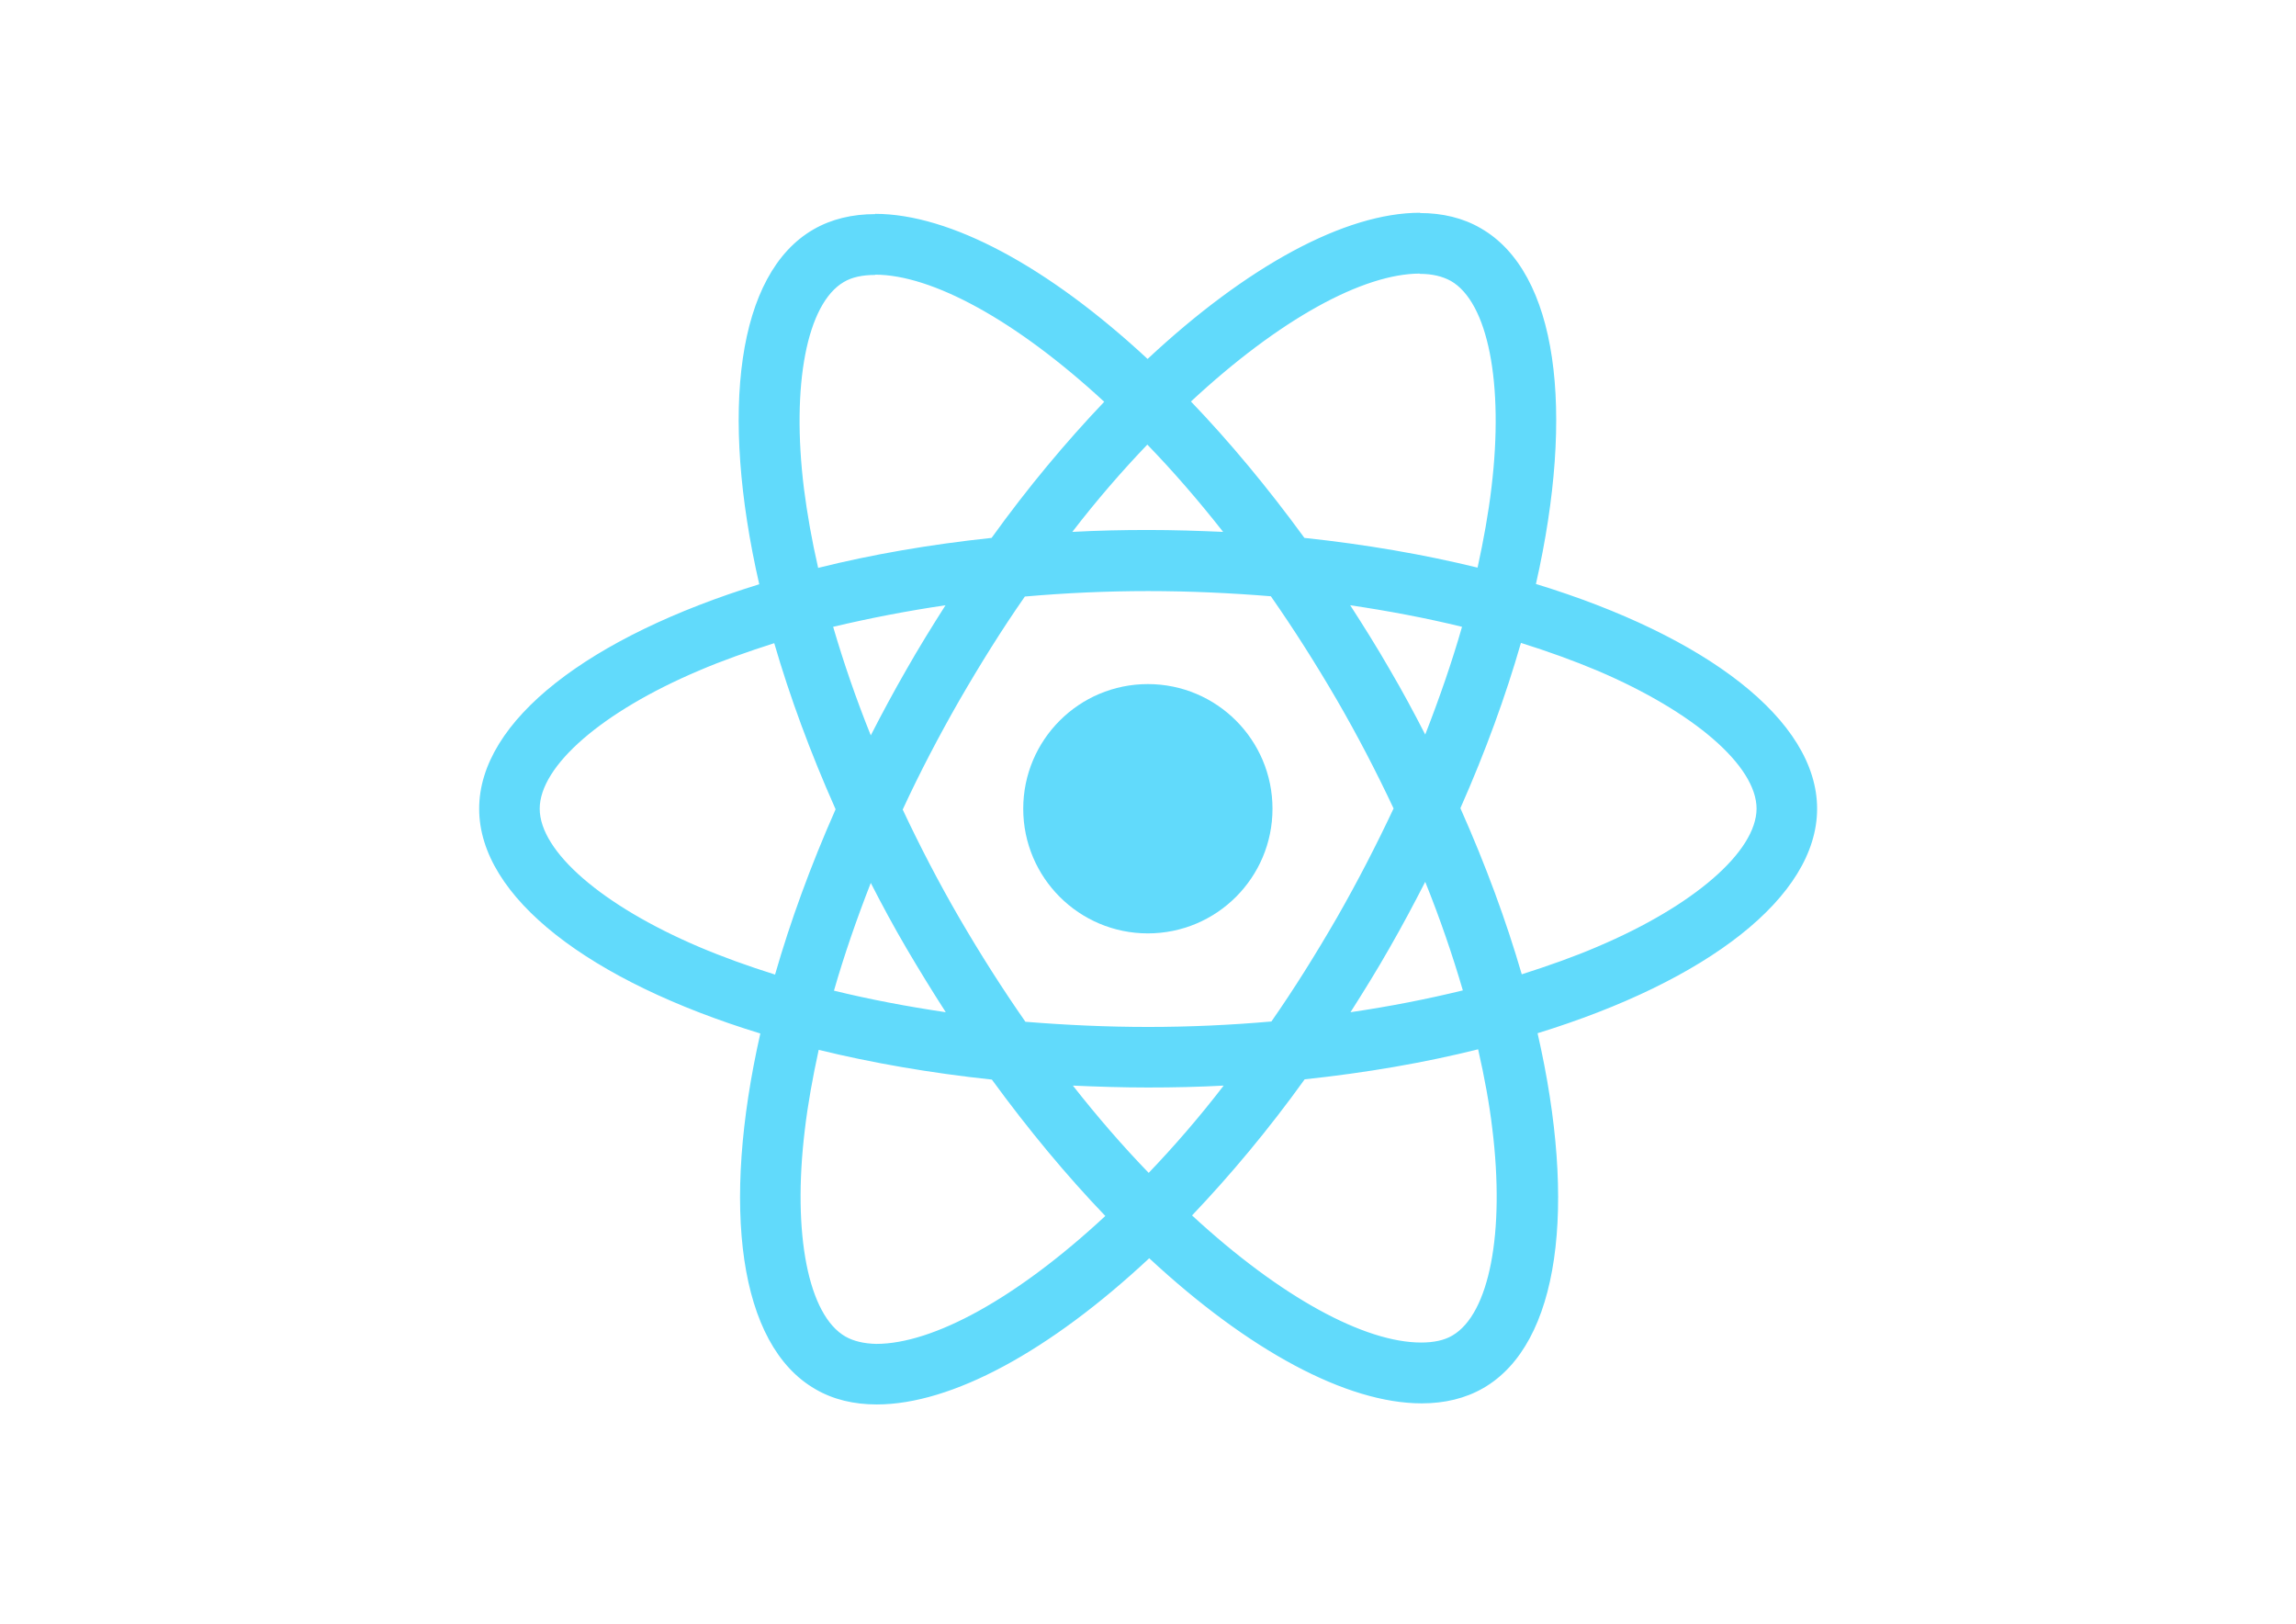
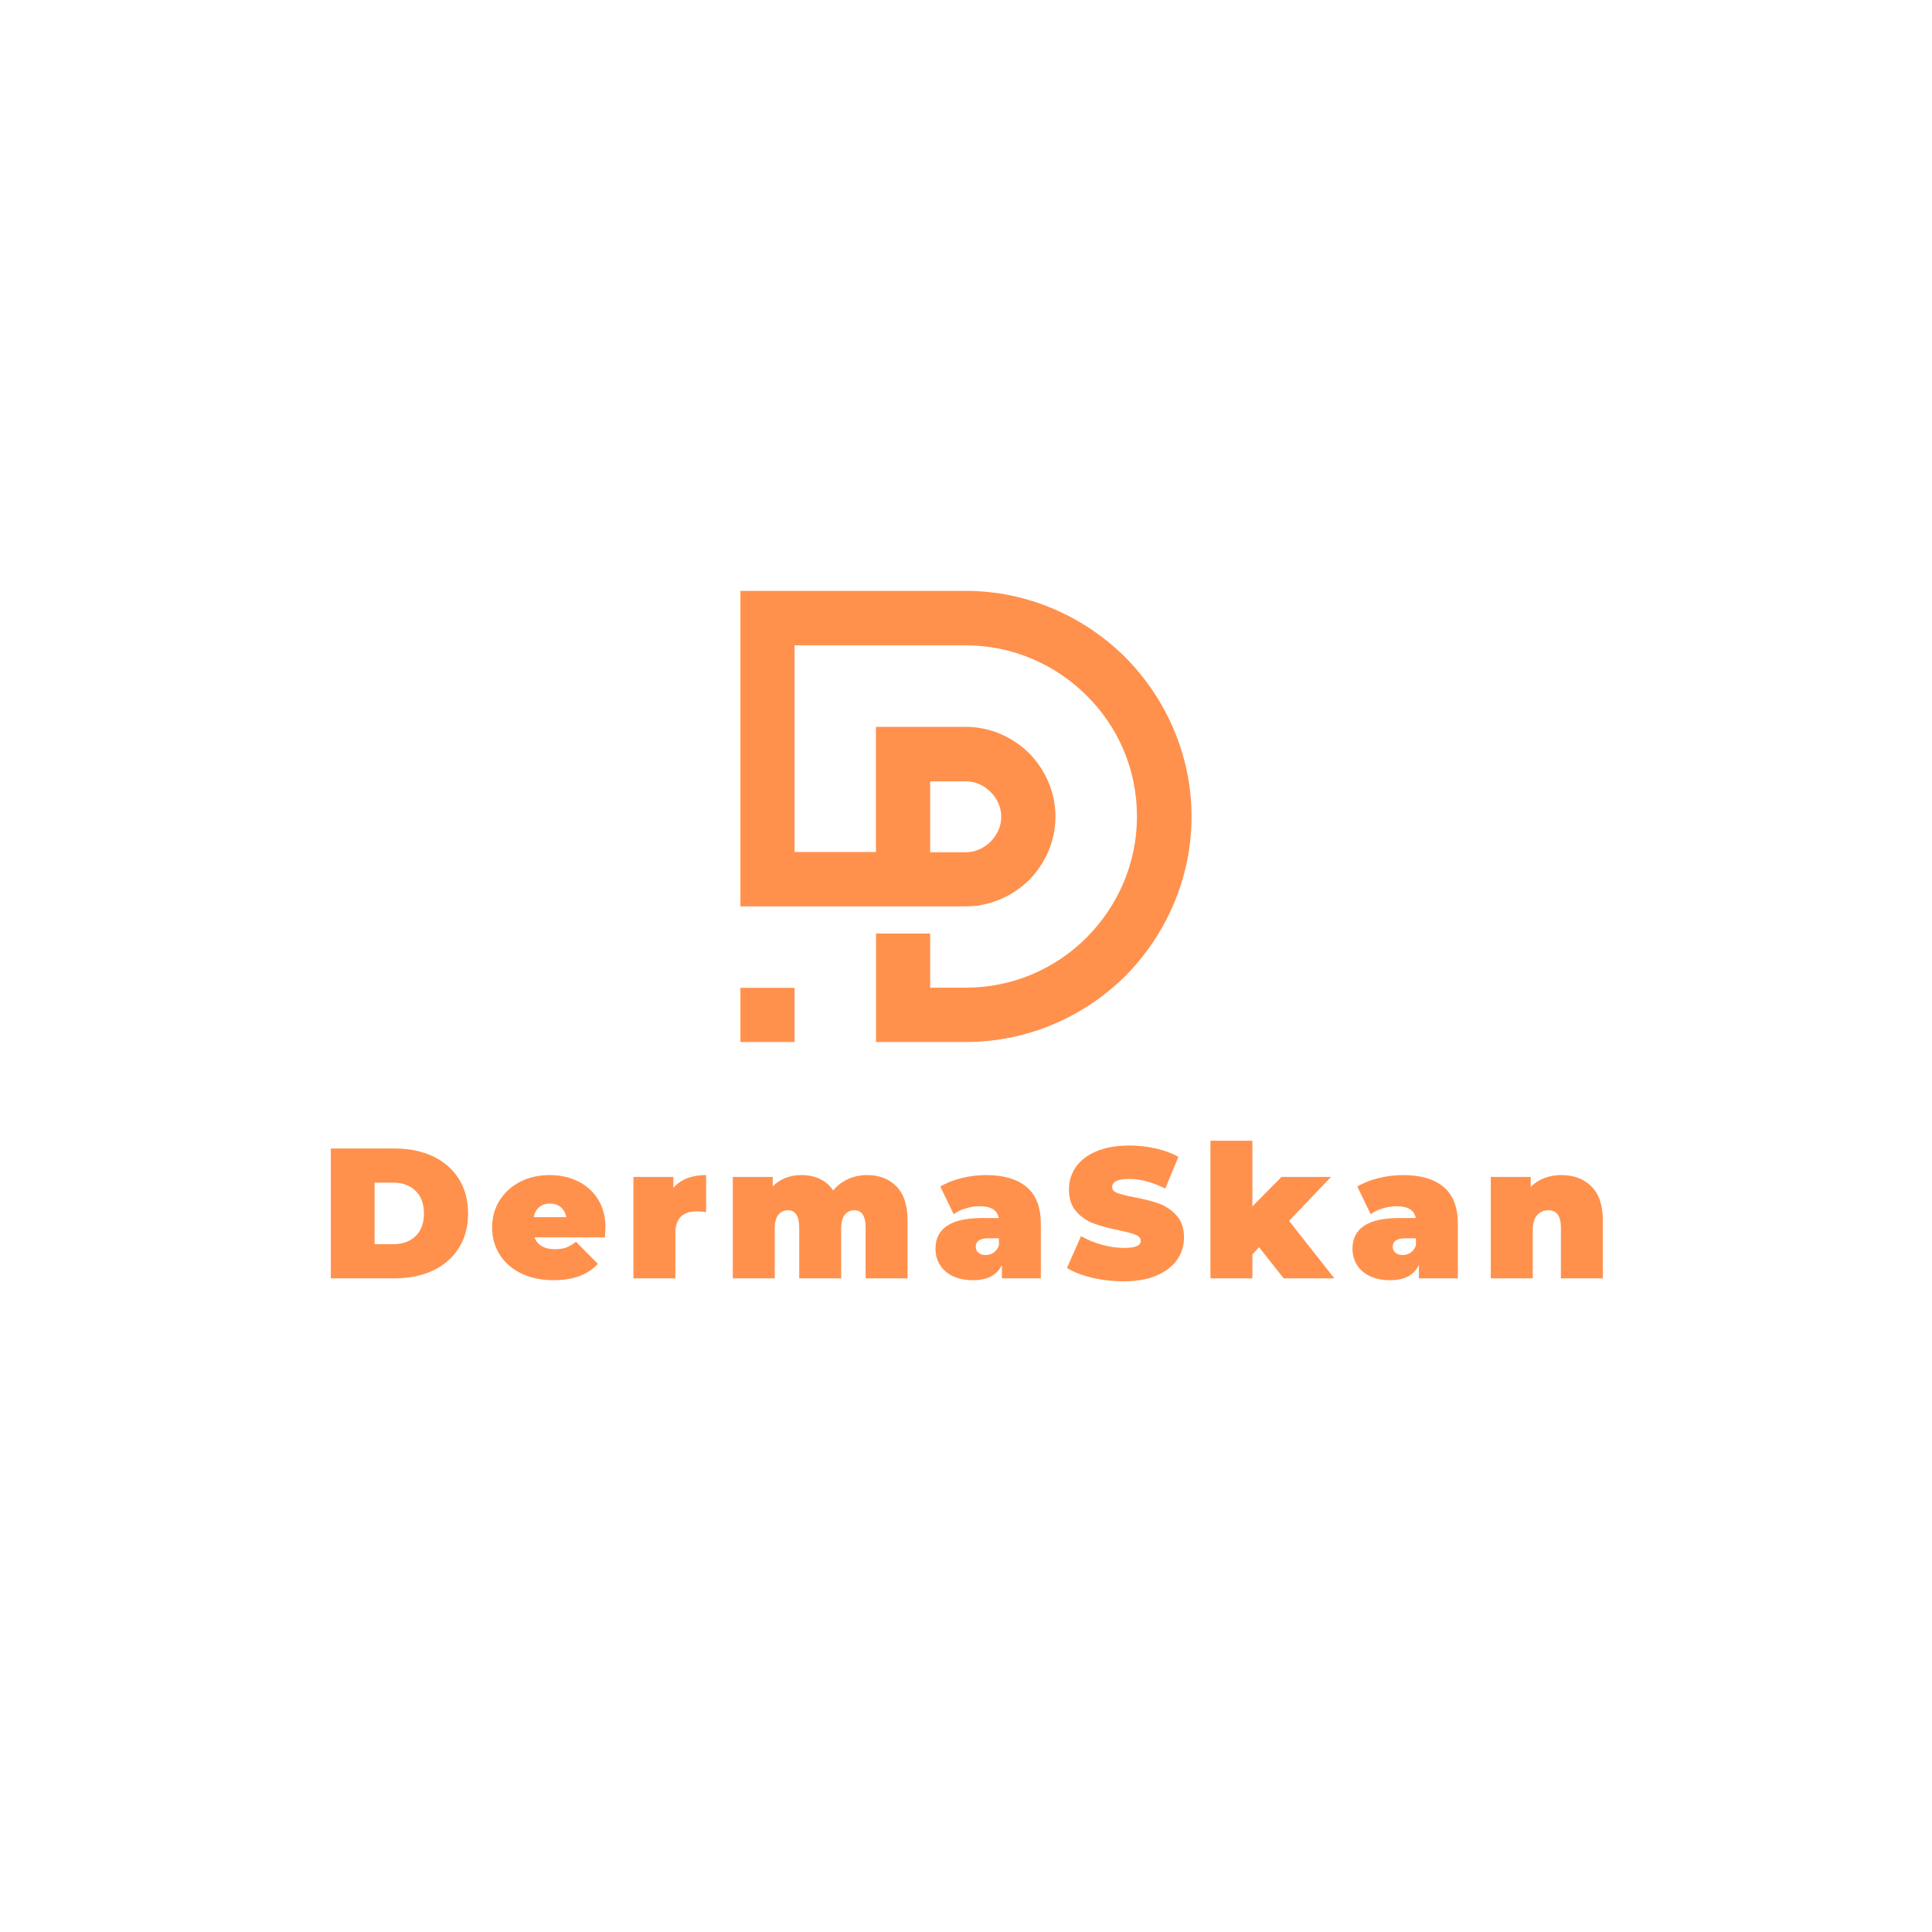
- <svg xmlns="http://www.w3.org/2000/svg" viewBox="0 0 841.9 595.3">
-   <g fill="#61DAFB">
-     <path d="M666.3 296.5c0-32.5-40.7-63.3-103.1-82.4 14.4-63.6 8-114.2-20.2-130.4-6.5-3.8-14.1-5.6-22.4-5.6v22.3c4.6 0 8.3.9 11.4 2.6 13.6 7.8 19.5 37.5 14.9 75.7-1.1 9.4-2.9 19.3-5.1 29.4-19.6-4.8-41-8.5-63.5-10.9-13.5-18.5-27.5-35.3-41.6-50 32.6-30.3 63.2-46.9 84-46.9V78c-27.5 0-63.5 19.6-99.9 53.6-36.4-33.8-72.4-53.2-99.9-53.2v22.3c20.7 0 51.4 16.5 84 46.6-14 14.7-28 31.4-41.3 49.9-22.6 2.4-44 6.1-63.6 11-2.3-10-4-19.7-5.2-29-4.7-38.2 1.1-67.9 14.6-75.8 3-1.8 6.9-2.6 11.5-2.6V78.5c-8.4 0-16 1.8-22.6 5.6-28.1 16.2-34.4 66.7-19.9 130.1-62.2 19.2-102.7 49.9-102.7 82.3 0 32.5 40.7 63.3 103.1 82.4-14.4 63.6-8 114.2 20.2 130.4 6.5 3.8 14.1 5.6 22.5 5.6 27.5 0 63.5-19.6 99.9-53.6 36.4 33.8 72.4 53.2 99.9 53.2 8.4 0 16-1.8 22.6-5.6 28.1-16.2 34.4-66.7 19.9-130.1 62-19.1 102.5-49.9 102.5-82.3zm-130.2-66.7c-3.7 12.9-8.3 26.2-13.5 39.5-4.1-8-8.4-16-13.1-24-4.6-8-9.5-15.8-14.4-23.4 14.2 2.1 27.9 4.7 41 7.9zm-45.8 106.5c-7.8 13.5-15.8 26.3-24.1 38.2-14.9 1.3-30 2-45.2 2-15.1 0-30.2-.7-45-1.9-8.3-11.9-16.4-24.6-24.2-38-7.6-13.1-14.5-26.4-20.8-39.8 6.2-13.4 13.2-26.8 20.7-39.9 7.8-13.5 15.8-26.3 24.1-38.2 14.9-1.3 30-2 45.2-2 15.1 0 30.2.7 45 1.9 8.3 11.9 16.4 24.6 24.2 38 7.6 13.1 14.5 26.4 20.8 39.8-6.3 13.4-13.2 26.8-20.7 39.9zm32.3-13c5.4 13.4 10 26.8 13.8 39.8-13.1 3.2-26.9 5.9-41.2 8 4.9-7.7 9.8-15.6 14.4-23.7 4.6-8 8.9-16.1 13-24.1zM421.2 430c-9.3-9.6-18.6-20.3-27.8-32 9 .4 18.2.7 27.5.7 9.4 0 18.7-.2 27.8-.7-9 11.7-18.3 22.4-27.5 32zm-74.4-58.9c-14.2-2.1-27.9-4.7-41-7.9 3.7-12.9 8.3-26.2 13.5-39.5 4.1 8 8.4 16 13.1 24 4.7 8 9.5 15.8 14.4 23.4zM420.7 163c9.3 9.6 18.6 20.3 27.8 32-9-.4-18.2-.7-27.5-.7-9.4 0-18.7.2-27.8.7 9-11.7 18.3-22.4 27.5-32zm-74 58.9c-4.9 7.7-9.8 15.6-14.4 23.7-4.6 8-8.9 16-13 24-5.4-13.4-10-26.8-13.8-39.8 13.1-3.1 26.9-5.8 41.2-7.9zm-90.5 125.2c-35.4-15.1-58.3-34.9-58.3-50.6 0-15.7 22.9-35.6 58.3-50.6 8.6-3.7 18-7 27.7-10.1 5.7 19.6 13.2 40 22.5 60.9-9.2 20.8-16.6 41.1-22.2 60.6-9.9-3.1-19.3-6.5-28-10.2zM310 490c-13.6-7.8-19.5-37.5-14.9-75.7 1.1-9.4 2.9-19.3 5.1-29.4 19.6 4.8 41 8.5 63.5 10.9 13.5 18.5 27.5 35.3 41.6 50-32.6 30.3-63.2 46.9-84 46.9-4.5-.1-8.3-1-11.3-2.7zm237.2-76.2c4.7 38.2-1.1 67.9-14.6 75.8-3 1.8-6.9 2.6-11.5 2.6-20.7 0-51.4-16.5-84-46.6 14-14.7 28-31.4 41.3-49.9 22.6-2.4 44-6.1 63.6-11 2.3 10.1 4.1 19.8 5.2 29.1zm38.5-66.7c-8.6 3.7-18 7-27.7 10.1-5.7-19.6-13.2-40-22.5-60.9 9.2-20.8 16.6-41.1 22.2-60.6 9.9 3.1 19.3 6.5 28.1 10.2 35.4 15.1 58.3 34.9 58.3 50.6-.1 15.7-23 35.6-58.4 50.6zM320.8 78.4z" />
-     <circle cx="420.9" cy="296.5" r="45.7" />
-     <path d="M520.5 78.1z" />
+ <svg xmlns="http://www.w3.org/2000/svg" width="500" zoomAndPan="magnify" viewBox="0 0 375 375" height="500" preserveAspectRatio="xMidYMid meet" version="1.0">
+   <defs>
+     <g />
+     <clipPath id="91cba003c0">
+       <path d="M 143.715 114.688 L 231.465 114.688 L 231.465 202.438 L 143.715 202.438 Z M 143.715 114.688 " clip-rule="nonzero" />
+     </clipPath>
+   </defs>
+   <g clip-path="url(#91cba003c0)">
+     <path fill="#ff914d" d="M 148.969 114.688 L 187.441 114.688 C 199.492 114.688 210.438 119.676 218.406 127.559 C 226.285 135.527 231.277 146.473 231.277 158.504 C 231.277 170.531 226.285 181.496 218.406 189.465 C 210.438 197.344 199.492 202.25 187.461 202.25 L 170.035 202.25 L 170.035 181.199 L 180.543 181.199 L 180.543 191.707 L 187.461 191.707 C 196.566 191.707 204.887 188.027 210.926 181.953 C 216.969 175.875 220.684 167.59 220.684 158.484 C 220.684 149.289 217.004 141.059 210.926 135.02 C 204.852 128.977 196.566 125.262 187.461 125.262 L 154.223 125.262 L 154.223 165.367 L 170.02 165.367 L 170.02 141.078 L 187.441 141.078 C 192.207 141.078 196.551 143.055 199.754 146.191 C 202.871 149.395 204.867 153.723 204.867 158.504 C 204.867 163.281 202.891 167.609 199.754 170.812 C 196.551 173.93 192.223 175.926 187.441 175.926 L 143.715 175.926 L 143.715 114.688 Z M 143.715 202.25 L 154.223 202.25 L 154.223 191.742 L 143.715 191.742 Z M 180.543 151.602 L 180.543 165.418 L 187.461 165.418 C 189.301 165.418 191.016 164.633 192.277 163.352 C 193.555 162.074 194.344 160.375 194.344 158.535 C 194.344 156.699 193.555 154.98 192.277 153.723 C 191 152.441 189.301 151.656 187.461 151.656 L 180.543 151.656 Z M 180.543 151.602 " fill-opacity="1" fill-rule="nonzero" />
+   </g>
+   <g fill="#ff914d" fill-opacity="1">
+     <g transform="translate(62.16263, 248.1276)">
+       <g>
+         <path d="M 2.047 -25.203 L 14.469 -25.203 C 17.281 -25.203 19.758 -24.691 21.906 -23.672 C 24.051 -22.648 25.719 -21.191 26.906 -19.297 C 28.094 -17.398 28.688 -15.164 28.688 -12.594 C 28.688 -10.031 28.094 -7.801 26.906 -5.906 C 25.719 -4.008 24.051 -2.551 21.906 -1.531 C 19.758 -0.508 17.281 0 14.469 0 L 2.047 0 Z M 14.109 -6.625 C 15.93 -6.625 17.391 -7.145 18.484 -8.188 C 19.578 -9.227 20.125 -10.695 20.125 -12.594 C 20.125 -14.488 19.578 -15.957 18.484 -17 C 17.391 -18.051 15.93 -18.578 14.109 -18.578 L 10.547 -18.578 L 10.547 -6.625 Z M 14.109 -6.625 " />
+       </g>
+     </g>
+   </g>
+   <g fill="#ff914d" fill-opacity="1">
+     <g transform="translate(94.76894, 248.1276)">
+       <g>
+         <path d="M 22.75 -9.859 C 22.75 -9.742 22.711 -9.109 22.641 -7.953 L 8.969 -7.953 C 9.25 -7.211 9.723 -6.645 10.391 -6.25 C 11.066 -5.852 11.91 -5.656 12.922 -5.656 C 13.785 -5.656 14.508 -5.758 15.094 -5.969 C 15.688 -6.188 16.332 -6.562 17.031 -7.094 L 21.281 -2.812 C 19.352 -0.695 16.484 0.359 12.672 0.359 C 10.297 0.359 8.207 -0.078 6.406 -0.953 C 4.602 -1.828 3.207 -3.047 2.219 -4.609 C 1.238 -6.172 0.75 -7.922 0.75 -9.859 C 0.75 -11.828 1.234 -13.582 2.203 -15.125 C 3.18 -16.676 4.516 -17.883 6.203 -18.75 C 7.898 -19.613 9.805 -20.047 11.922 -20.047 C 13.91 -20.047 15.727 -19.648 17.375 -18.859 C 19.02 -18.066 20.328 -16.898 21.297 -15.359 C 22.266 -13.828 22.75 -11.992 22.75 -9.859 Z M 11.984 -14.516 C 11.148 -14.516 10.457 -14.285 9.906 -13.828 C 9.352 -13.367 8.988 -12.719 8.812 -11.875 L 15.156 -11.875 C 14.988 -12.695 14.629 -13.344 14.078 -13.812 C 13.523 -14.281 12.828 -14.516 11.984 -14.516 Z M 11.984 -14.516 " />
+       </g>
+     </g>
+   </g>
+   <g fill="#ff914d" fill-opacity="1">
+     <g transform="translate(121.1493, 248.1276)">
+       <g>
+         <path d="M 9.547 -17.562 C 10.984 -19.219 13.102 -20.047 15.906 -20.047 L 15.906 -12.859 C 15.258 -12.953 14.66 -13 14.109 -13 C 11.328 -13 9.938 -11.582 9.938 -8.75 L 9.938 0 L 1.797 0 L 1.797 -19.688 L 9.547 -19.688 Z M 9.547 -17.562 " />
+       </g>
+     </g>
+   </g>
+   <g fill="#ff914d" fill-opacity="1">
+     <g transform="translate(140.4399, 248.1276)">
+       <g>
+         <path d="M 27.859 -20.047 C 30.234 -20.047 32.133 -19.312 33.562 -17.844 C 35 -16.383 35.719 -14.18 35.719 -11.234 L 35.719 0 L 27.578 0 L 27.578 -9.828 C 27.578 -12.086 26.844 -13.219 25.375 -13.219 C 24.613 -13.219 24 -12.926 23.531 -12.344 C 23.062 -11.77 22.828 -10.859 22.828 -9.609 L 22.828 0 L 14.688 0 L 14.688 -9.828 C 14.688 -12.086 13.953 -13.219 12.484 -13.219 C 11.723 -13.219 11.109 -12.926 10.641 -12.344 C 10.172 -11.77 9.938 -10.859 9.938 -9.609 L 9.938 0 L 1.797 0 L 1.797 -19.688 L 9.547 -19.688 L 9.547 -17.859 C 11.004 -19.316 12.863 -20.047 15.125 -20.047 C 16.438 -20.047 17.617 -19.801 18.672 -19.312 C 19.734 -18.82 20.602 -18.07 21.281 -17.062 C 22.07 -18.02 23.031 -18.754 24.156 -19.266 C 25.281 -19.785 26.516 -20.047 27.859 -20.047 Z M 27.859 -20.047 " />
+       </g>
+     </g>
+   </g>
+   <g fill="#ff914d" fill-opacity="1">
+     <g transform="translate(180.7477, 248.1276)">
+       <g>
+         <path d="M 10.625 -20.047 C 14.07 -20.047 16.707 -19.27 18.531 -17.719 C 20.363 -16.176 21.281 -13.797 21.281 -10.578 L 21.281 0 L 13.719 0 L 13.719 -2.594 C 12.781 -0.625 10.922 0.359 8.141 0.359 C 6.578 0.359 5.25 0.086 4.156 -0.453 C 3.062 -0.992 2.234 -1.723 1.672 -2.641 C 1.109 -3.566 0.828 -4.609 0.828 -5.766 C 0.828 -7.703 1.57 -9.176 3.062 -10.188 C 4.551 -11.195 6.805 -11.703 9.828 -11.703 L 13.109 -11.703 C 12.836 -13.234 11.598 -14 9.391 -14 C 8.504 -14 7.602 -13.859 6.688 -13.578 C 5.781 -13.305 5.004 -12.93 4.359 -12.453 L 1.766 -17.812 C 2.891 -18.508 4.25 -19.055 5.844 -19.453 C 7.445 -19.848 9.039 -20.047 10.625 -20.047 Z M 10.578 -4.531 C 11.16 -4.531 11.676 -4.688 12.125 -5 C 12.582 -5.312 12.922 -5.781 13.141 -6.406 L 13.141 -7.781 L 11.125 -7.781 C 9.469 -7.781 8.641 -7.227 8.641 -6.125 C 8.641 -5.664 8.812 -5.285 9.156 -4.984 C 9.508 -4.68 9.984 -4.531 10.578 -4.531 Z M 10.578 -4.531 " />
+       </g>
+     </g>
+   </g>
+   <g fill="#ff914d" fill-opacity="1">
+     <g transform="translate(206.6242, 248.1276)">
+       <g>
+         <path d="M 11.453 0.578 C 9.359 0.578 7.32 0.344 5.344 -0.125 C 3.363 -0.594 1.738 -1.223 0.469 -2.016 L 3.203 -8.203 C 4.398 -7.504 5.742 -6.945 7.234 -6.531 C 8.723 -6.113 10.148 -5.906 11.516 -5.906 C 12.691 -5.906 13.531 -6.02 14.031 -6.25 C 14.539 -6.477 14.797 -6.816 14.797 -7.266 C 14.797 -7.797 14.461 -8.191 13.797 -8.453 C 13.141 -8.723 12.055 -9.016 10.547 -9.328 C 8.598 -9.734 6.977 -10.172 5.688 -10.641 C 4.395 -11.109 3.266 -11.875 2.297 -12.938 C 1.336 -14.008 0.859 -15.457 0.859 -17.281 C 0.859 -18.863 1.301 -20.301 2.188 -21.594 C 3.082 -22.895 4.41 -23.914 6.172 -24.656 C 7.93 -25.406 10.07 -25.781 12.594 -25.781 C 14.32 -25.781 16.02 -25.594 17.688 -25.219 C 19.363 -24.844 20.836 -24.297 22.109 -23.578 L 19.547 -17.422 C 17.078 -18.672 14.738 -19.297 12.531 -19.297 C 10.344 -19.297 9.25 -18.77 9.25 -17.719 C 9.25 -17.207 9.57 -16.828 10.219 -16.578 C 10.875 -16.328 11.941 -16.055 13.422 -15.766 C 15.348 -15.41 16.969 -15 18.281 -14.531 C 19.602 -14.062 20.75 -13.297 21.719 -12.234 C 22.695 -11.18 23.188 -9.742 23.188 -7.922 C 23.188 -6.336 22.738 -4.898 21.844 -3.609 C 20.957 -2.328 19.633 -1.305 17.875 -0.547 C 16.113 0.203 13.973 0.578 11.453 0.578 Z M 11.453 0.578 " />
+       </g>
+     </g>
+   </g>
+   <g fill="#ff914d" fill-opacity="1">
+     <g transform="translate(233.1485, 248.1276)">
+       <g>
+         <path d="M 11.234 -6.047 L 9.938 -4.641 L 9.938 0 L 1.797 0 L 1.797 -26.719 L 9.938 -26.719 L 9.938 -13.969 L 15.594 -19.688 L 25.203 -19.688 L 17.062 -11.156 L 25.844 0 L 16.016 0 Z M 11.234 -6.047 " />
+       </g>
+     </g>
+   </g>
+   <g fill="#ff914d" fill-opacity="1">
+     <g transform="translate(261.6881, 248.1276)">
+       <g>
+         <path d="M 10.625 -20.047 C 14.07 -20.047 16.707 -19.27 18.531 -17.719 C 20.363 -16.176 21.281 -13.797 21.281 -10.578 L 21.281 0 L 13.719 0 L 13.719 -2.594 C 12.781 -0.625 10.922 0.359 8.141 0.359 C 6.578 0.359 5.25 0.086 4.156 -0.453 C 3.062 -0.992 2.234 -1.723 1.672 -2.641 C 1.109 -3.566 0.828 -4.609 0.828 -5.766 C 0.828 -7.703 1.57 -9.176 3.062 -10.188 C 4.551 -11.195 6.805 -11.703 9.828 -11.703 L 13.109 -11.703 C 12.836 -13.234 11.598 -14 9.391 -14 C 8.504 -14 7.602 -13.859 6.688 -13.578 C 5.781 -13.305 5.004 -12.93 4.359 -12.453 L 1.766 -17.812 C 2.891 -18.508 4.25 -19.055 5.844 -19.453 C 7.445 -19.848 9.039 -20.047 10.625 -20.047 Z M 10.578 -4.531 C 11.16 -4.531 11.676 -4.688 12.125 -5 C 12.582 -5.312 12.922 -5.781 13.141 -6.406 L 13.141 -7.781 L 11.125 -7.781 C 9.469 -7.781 8.641 -7.227 8.641 -6.125 C 8.641 -5.664 8.812 -5.285 9.156 -4.984 C 9.508 -4.68 9.984 -4.531 10.578 -4.531 Z M 10.578 -4.531 " />
+       </g>
+     </g>
+   </g>
+   <g fill="#ff914d" fill-opacity="1">
+     <g transform="translate(287.5646, 248.1276)">
+       <g>
+         <path d="M 15.484 -20.047 C 17.898 -20.047 19.848 -19.312 21.328 -17.844 C 22.805 -16.383 23.547 -14.18 23.547 -11.234 L 23.547 0 L 15.406 0 L 15.406 -9.828 C 15.406 -12.086 14.602 -13.219 13 -13.219 C 12.082 -13.219 11.344 -12.895 10.781 -12.25 C 10.219 -11.613 9.938 -10.613 9.938 -9.25 L 9.938 0 L 1.797 0 L 1.797 -19.688 L 9.547 -19.688 L 9.547 -17.75 C 10.305 -18.52 11.191 -19.094 12.203 -19.469 C 13.211 -19.852 14.305 -20.047 15.484 -20.047 Z M 15.484 -20.047 " />
+       </g>
+     </g>
  </g>
</svg>
